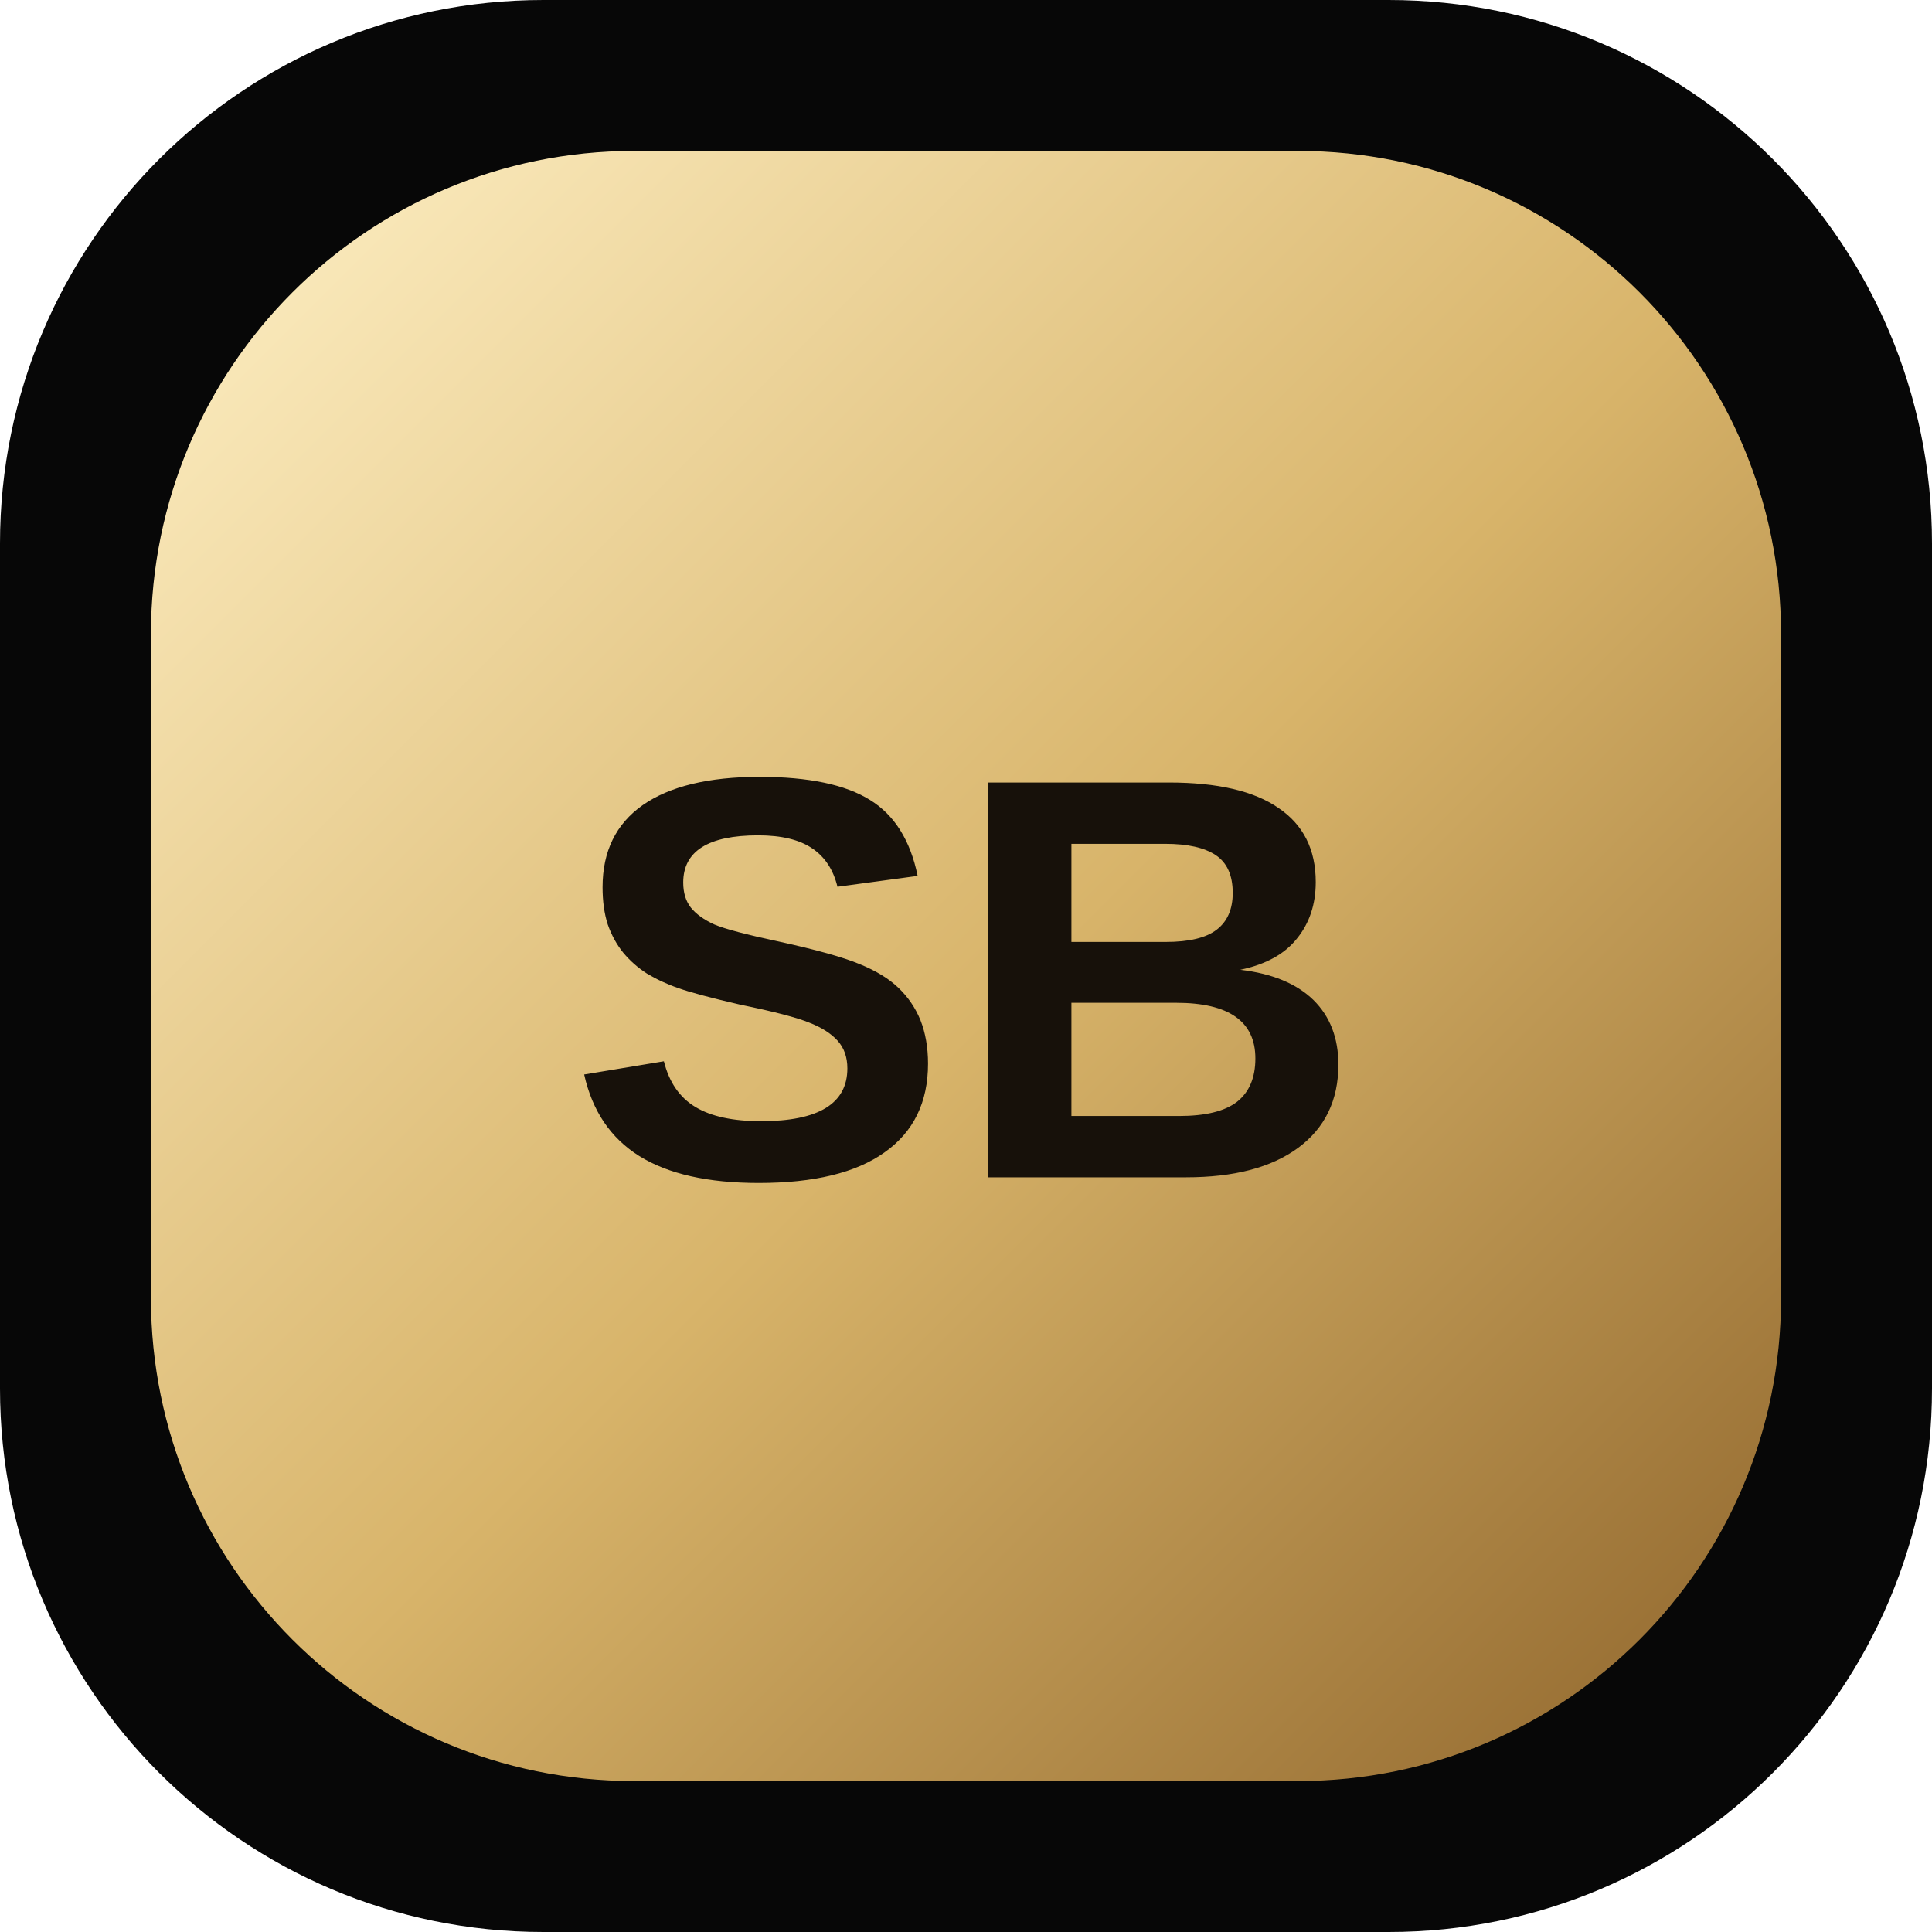
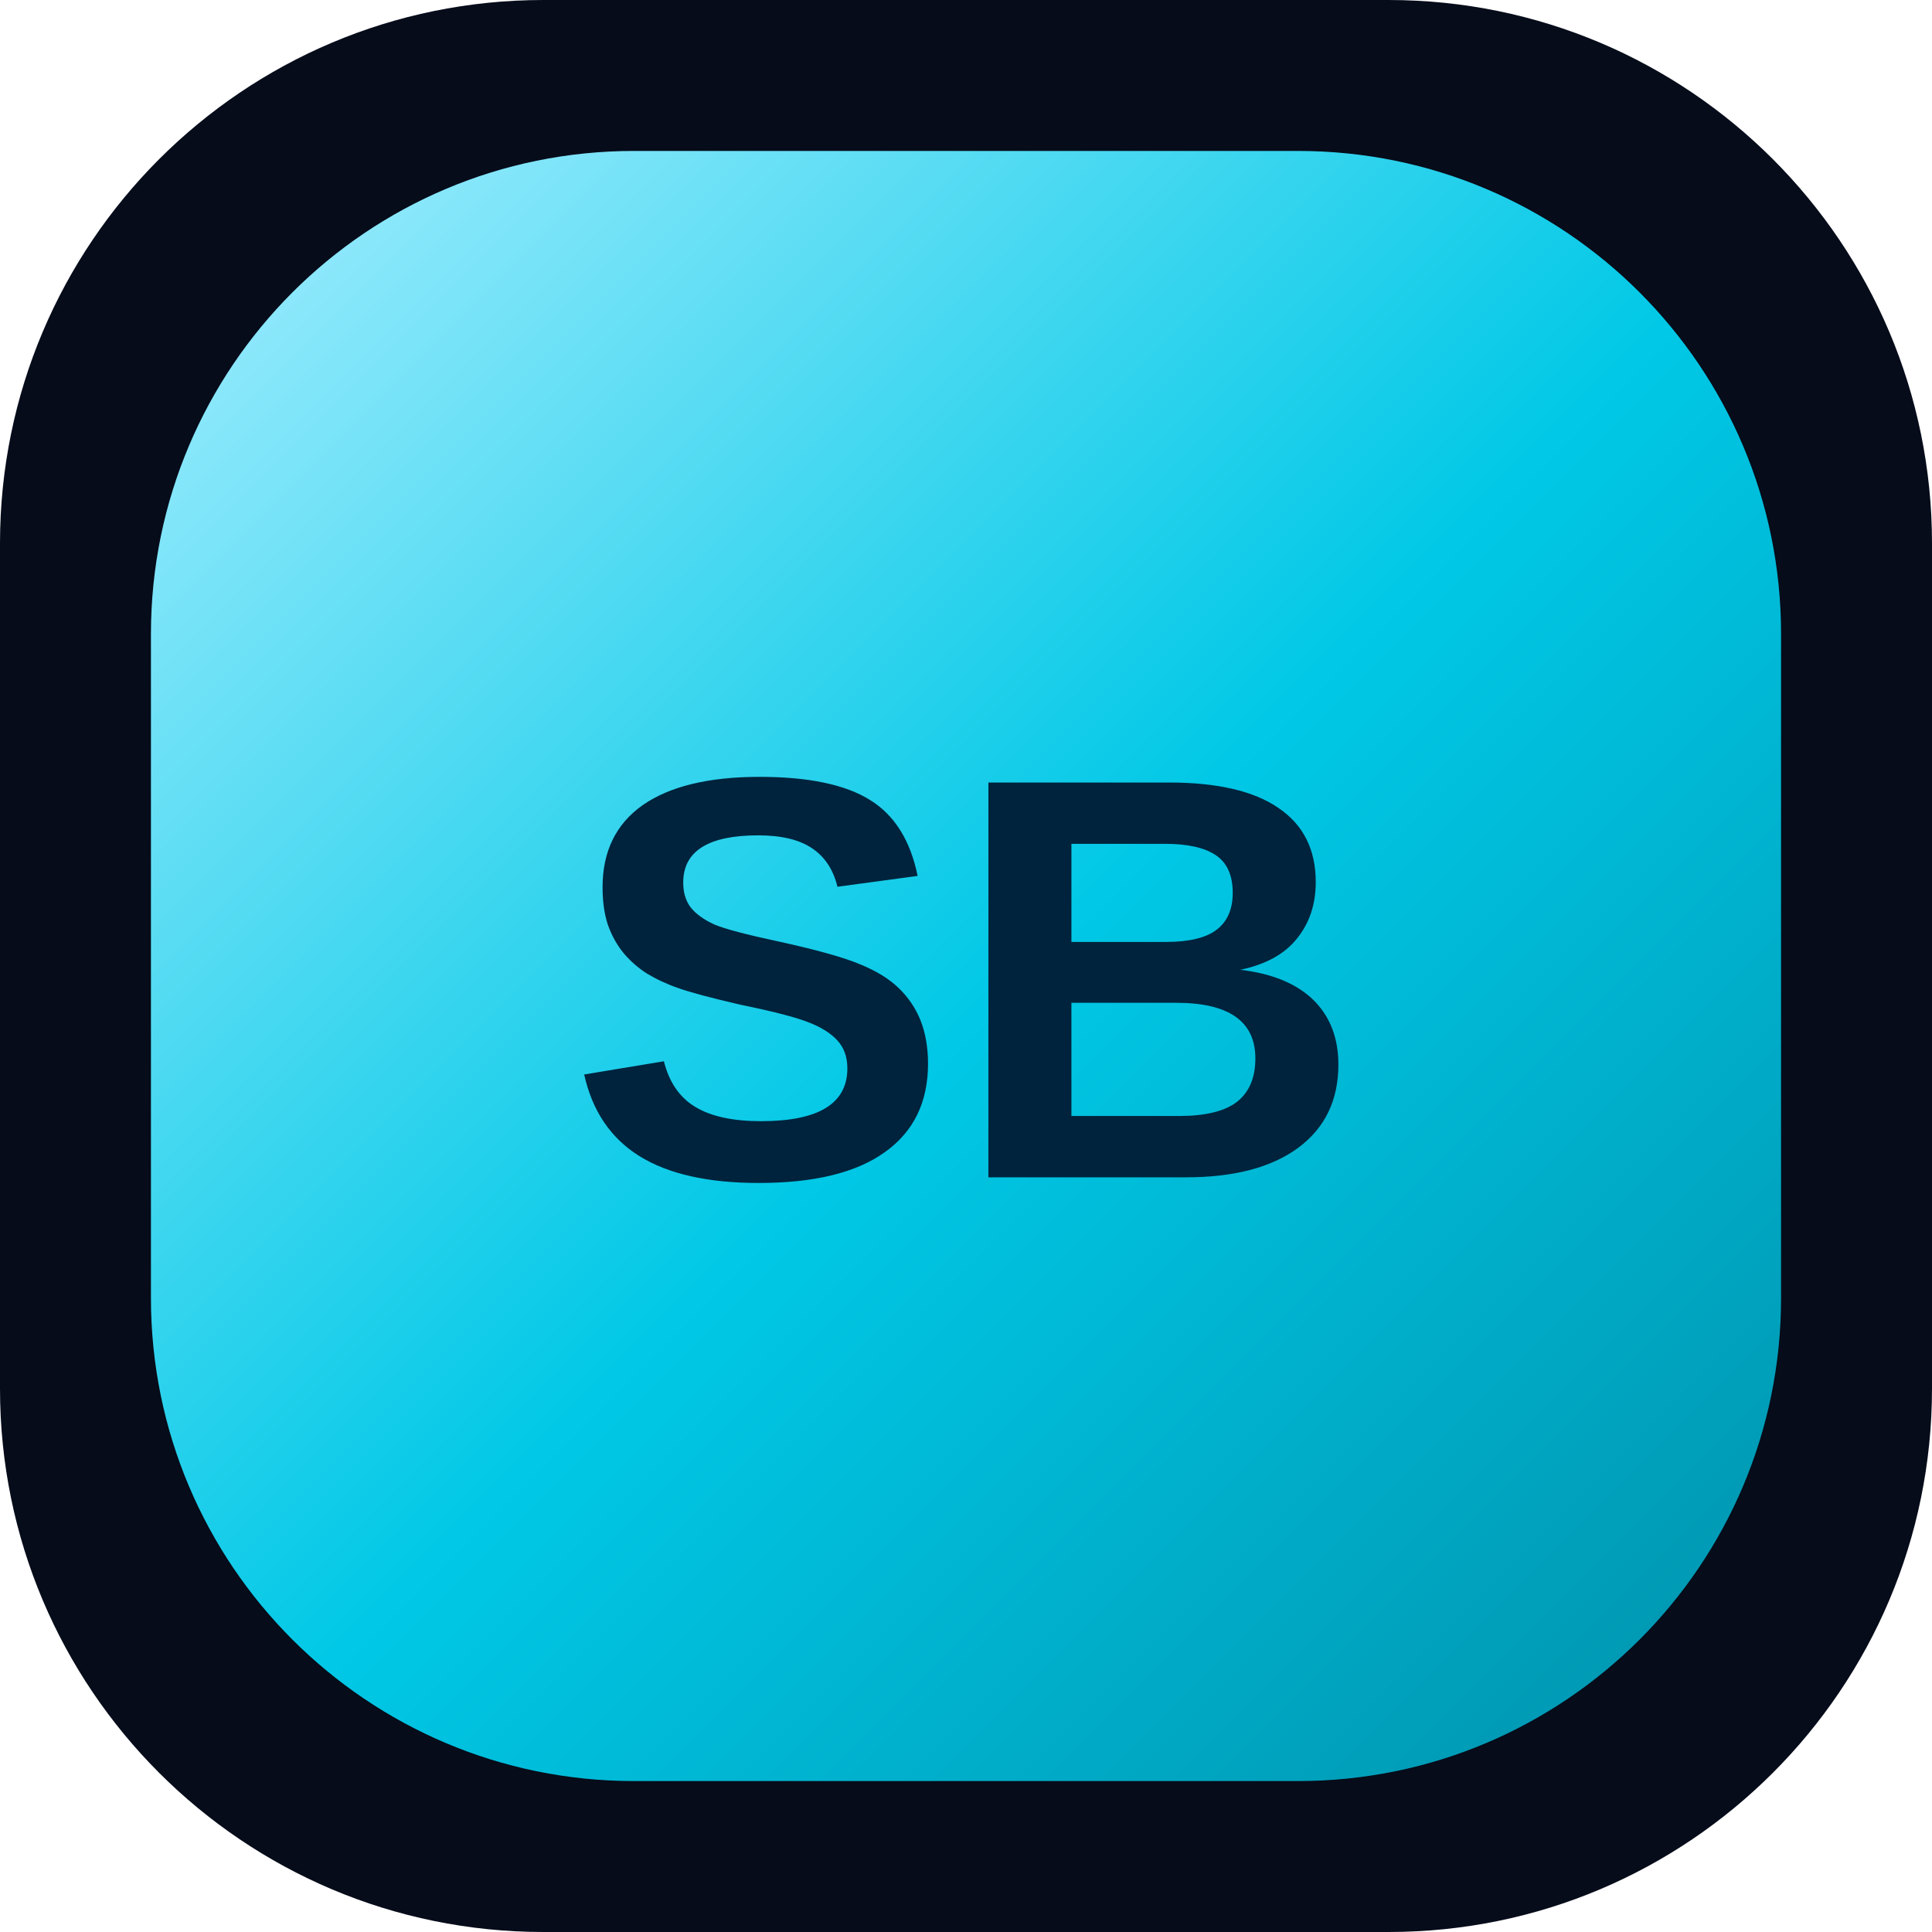
<svg xmlns="http://www.w3.org/2000/svg" viewBox="0 0 64 64">
  <defs>
    <linearGradient id="g" x1="0" y1="0" x2="1" y2="1">
-       <stop stop-color="#fff1c7" />
-       <stop offset=".52" stop-color="#d8b46a" />
-       <stop offset="1" stop-color="#8e642b" />
+       <stop stop-color="#a8eeff" />
+       <stop offset=".52" stop-color="#00c8e6" />
+       <stop offset="1" stop-color="#0090aa" />
    </linearGradient>
  </defs>
-   <rect width="64" height="64" rx="18" fill="#070707" />
+   <rect width="64" height="64" rx="18" fill="#060c1a" />
  <rect x="5" y="5" width="54" height="54" rx="16" fill="url(#g)" />
-   <text x="32" y="39" text-anchor="middle" font-family="Arial, sans-serif" font-size="19" font-weight="900" fill="#17110a">SB</text>
+   <text x="32" y="39" text-anchor="middle" font-family="Arial, sans-serif" font-size="19" font-weight="900" fill="#00233d">SB</text>
</svg>
